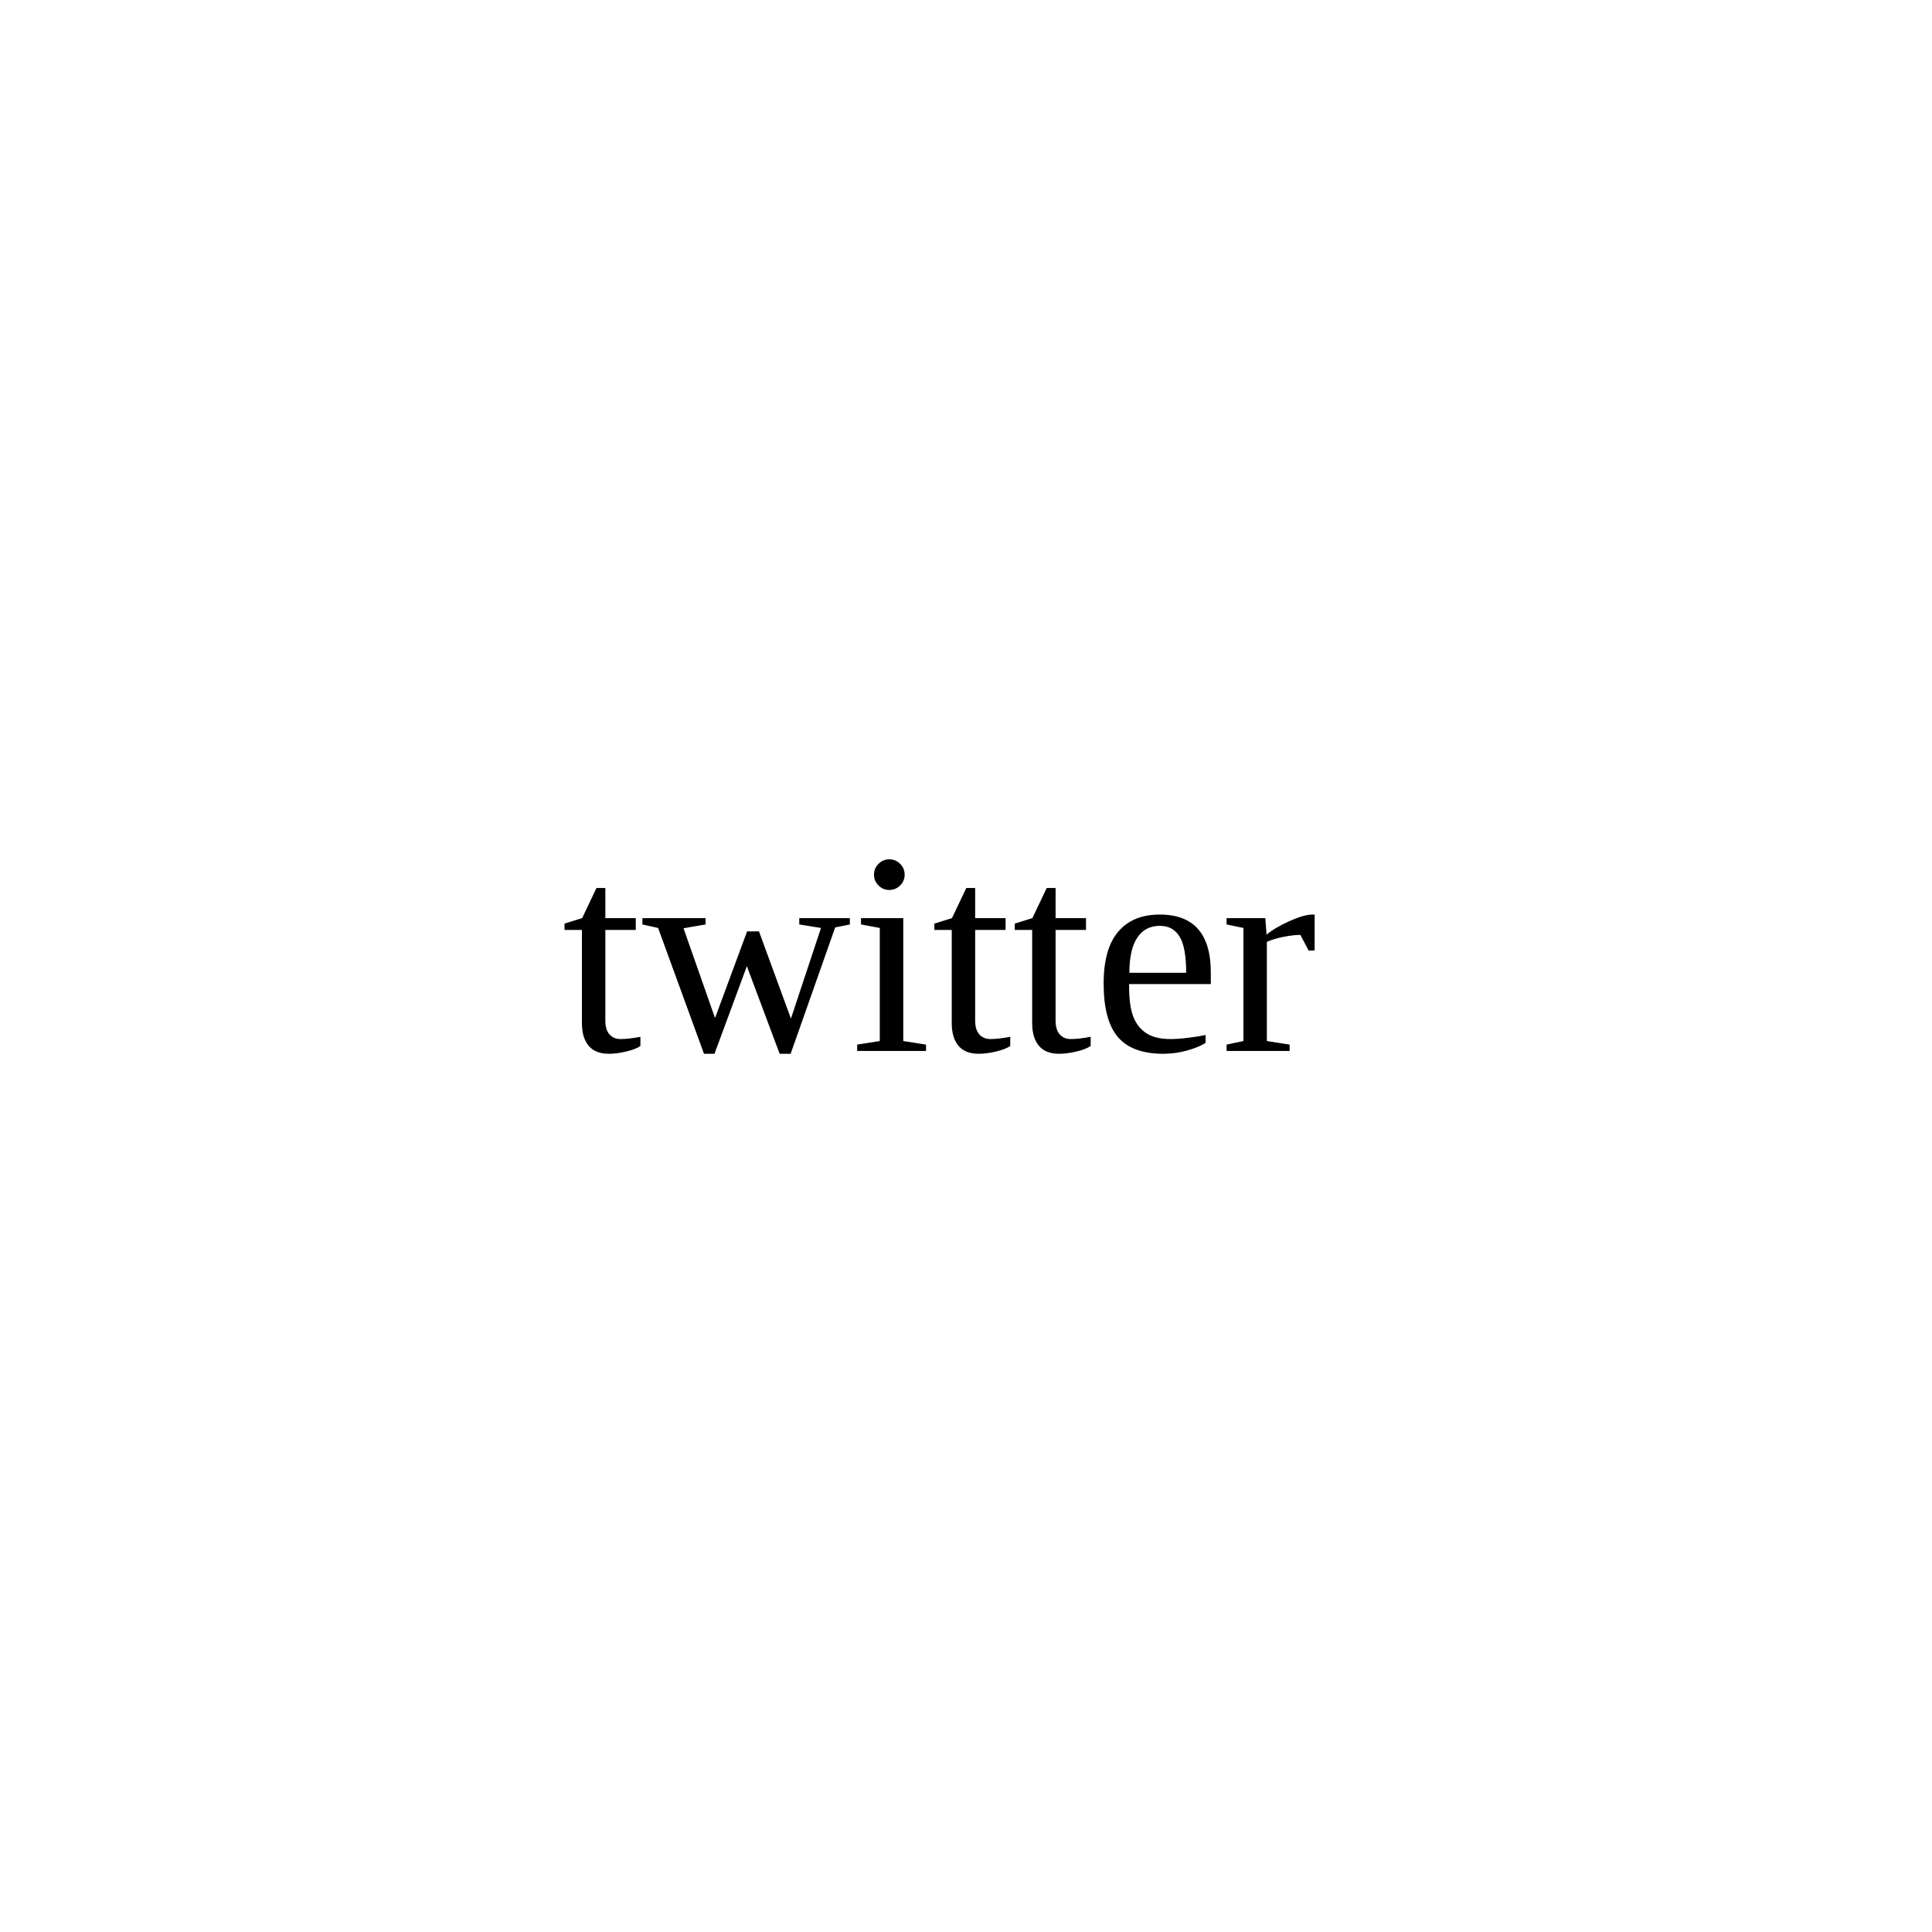
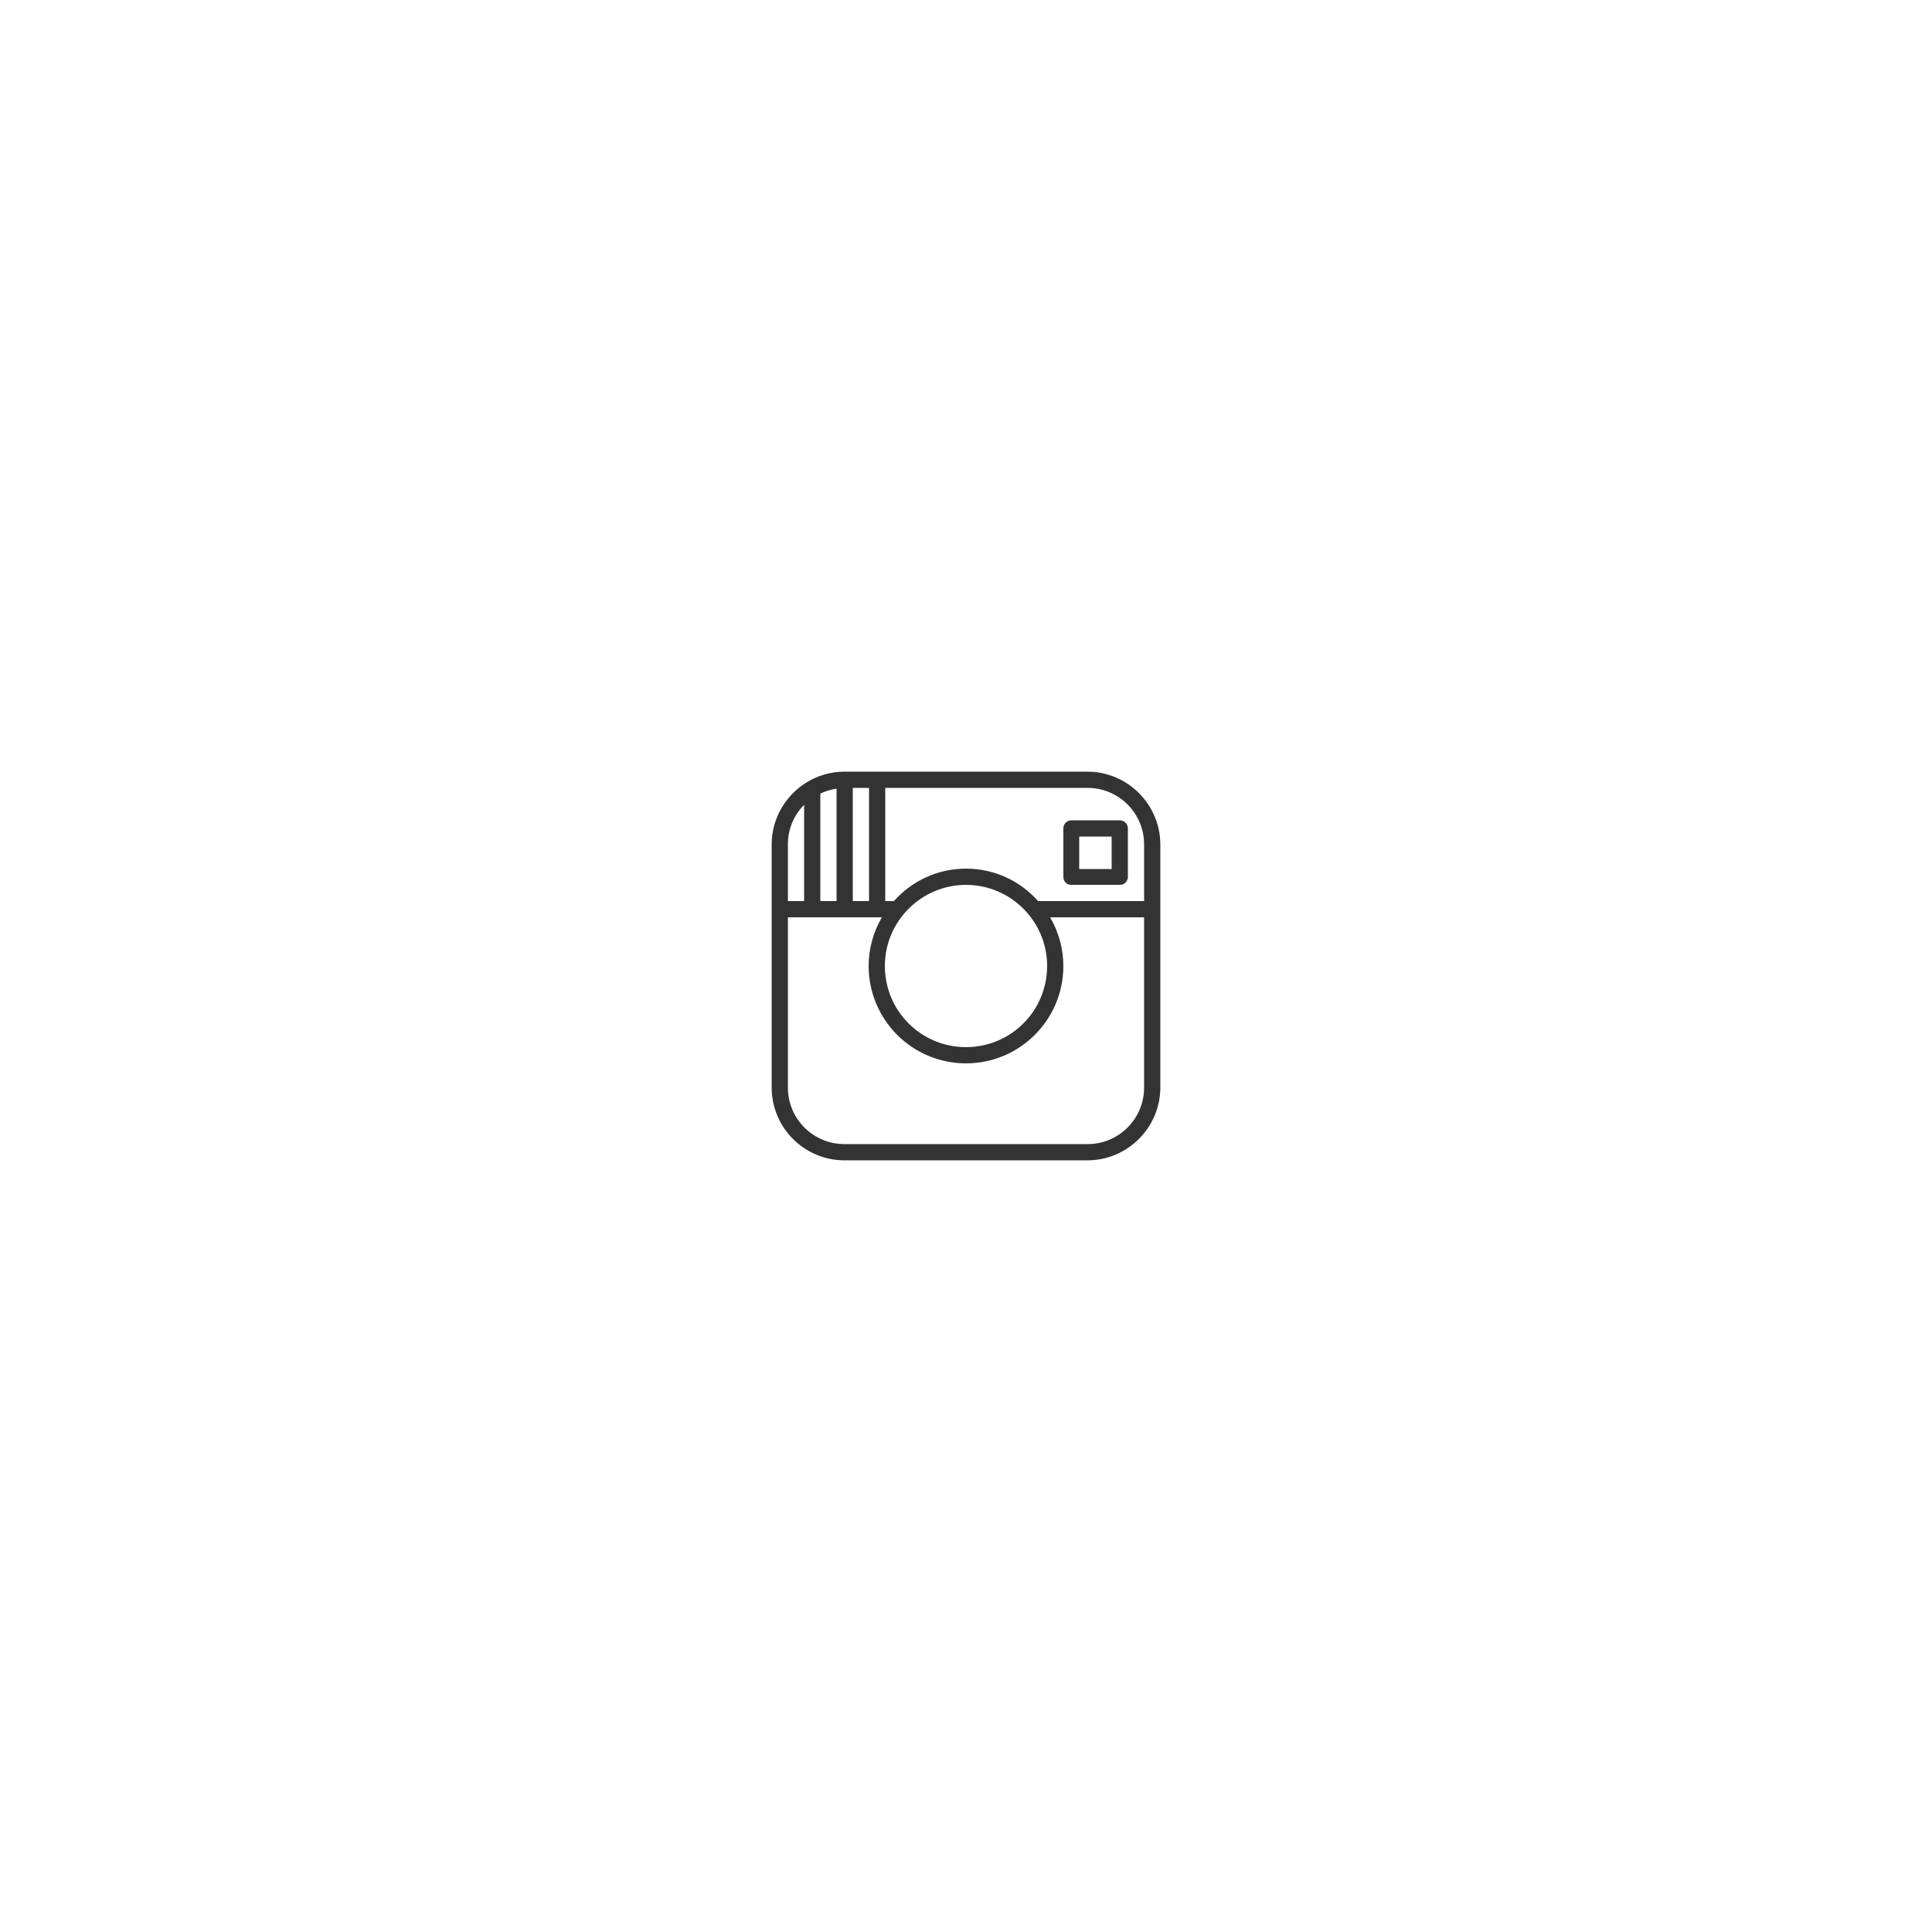
- <svg xmlns="http://www.w3.org/2000/svg" id="Outline_Icons" width="500" height="500" viewBox="0 0 500 500">
-   <style>.st0{font-family:&amp;apos;BasisGrotesque-Light&amp;apos;}.st1{font-size:74.902px}</style>
-   <text transform="translate(145.364 271.983)" class="st0 st1">twitter</text>
+ <svg xmlns="http://www.w3.org/2000/svg" xmlns:xlink="http://www.w3.org/1999/xlink" id="Outline_Icons" width="512" height="512" viewBox="0 0 512 512">
+   <style>.st0{opacity:.8}.st1{clip-path:url(#SVGID_2_)}</style>
+   <g class="st0">
+     <defs>
+       <path id="SVGID_1_" class="st0" d="M204.5 204.5h103v103h-103z" />
+     </defs>
+     <clipPath id="SVGID_2_">
+       <use xlink:href="#SVGID_1_" overflow="visible" />
+     </clipPath>
+     <path class="st1" d="M288.2 303.2h-64.4c-8.3 0-15-6.7-15-15v-45.1h24.9c-2.2 3.8-3.5 8.2-3.5 12.9 0 14.2 11.5 25.8 25.8 25.8 14.2 0 25.8-11.5 25.8-25.8 0-4.7-1.3-9.1-3.5-12.9h24.9v45.1c0 8.3-6.7 15-15 15zm-75.1-89.9v25.5h-4.3v-15c0-4.1 1.6-7.8 4.3-10.5zm12.9-4.5h4.3v30H226v-30zm-8.6 1.5c1.3-.6 2.8-1.1 4.3-1.3v29.8h-4.3v-28.5zm38.6 24.2c11.8 0 21.5 9.6 21.5 21.5s-9.6 21.5-21.5 21.5-21.5-9.6-21.5-21.5 9.7-21.5 21.5-21.5zm47.2-10.7v15h-28.1c-4.7-5.3-11.5-8.6-19.1-8.6-7.6 0-14.4 3.3-19.1 8.6h-2.3v-30h53.6c8.3 0 15 6.7 15 15zm-15-19.3h-64.4c-10.6 0-19.3 8.7-19.3 19.3v64.4c0 10.7 8.7 19.3 19.3 19.3h64.4c10.6 0 19.3-8.7 19.3-19.3v-64.4c0-10.6-8.7-19.3-19.3-19.3z" />
+     <path class="st1" d="M286 221.7h8.6v8.6H286v-8.6zm-2.1 12.8h12.9c1.2 0 2.1-1 2.1-2.1v-12.9c0-1.2-1-2.1-2.1-2.1h-12.9c-1.2 0-2.1 1-2.1 2.1v12.9c0 1.2.9 2.1 2.1 2.1z" />
+   </g>
</svg>
